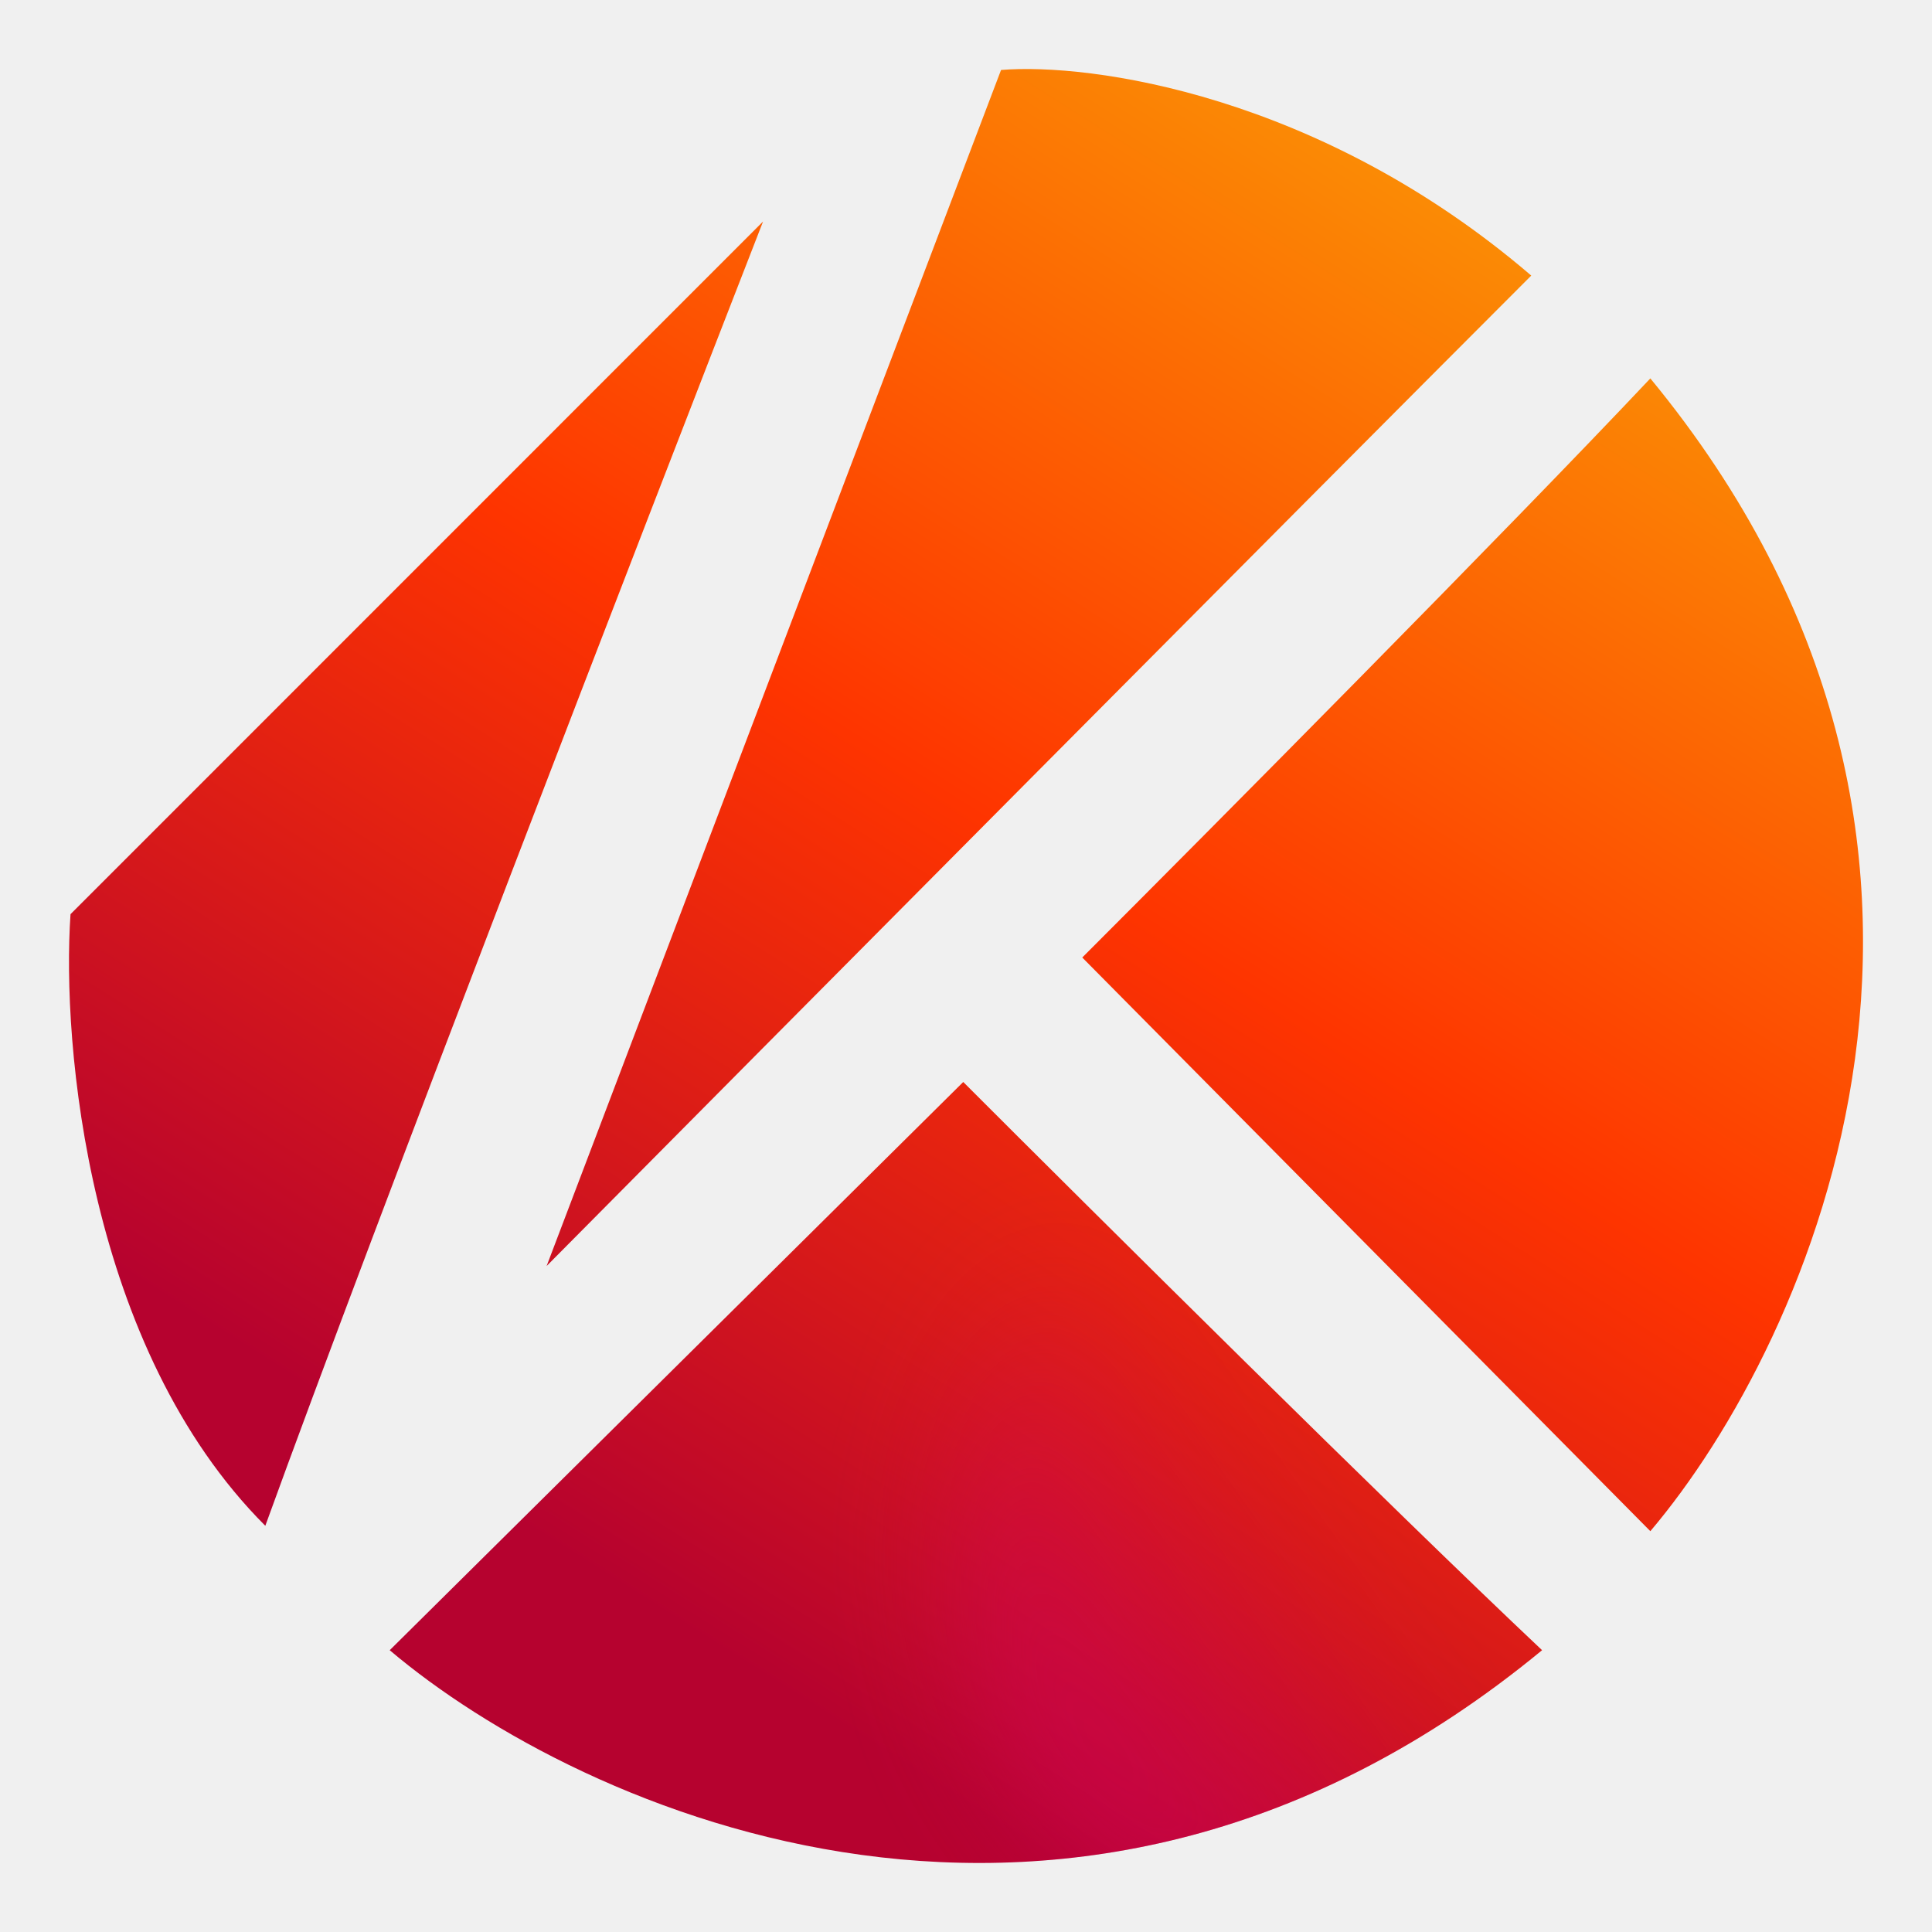
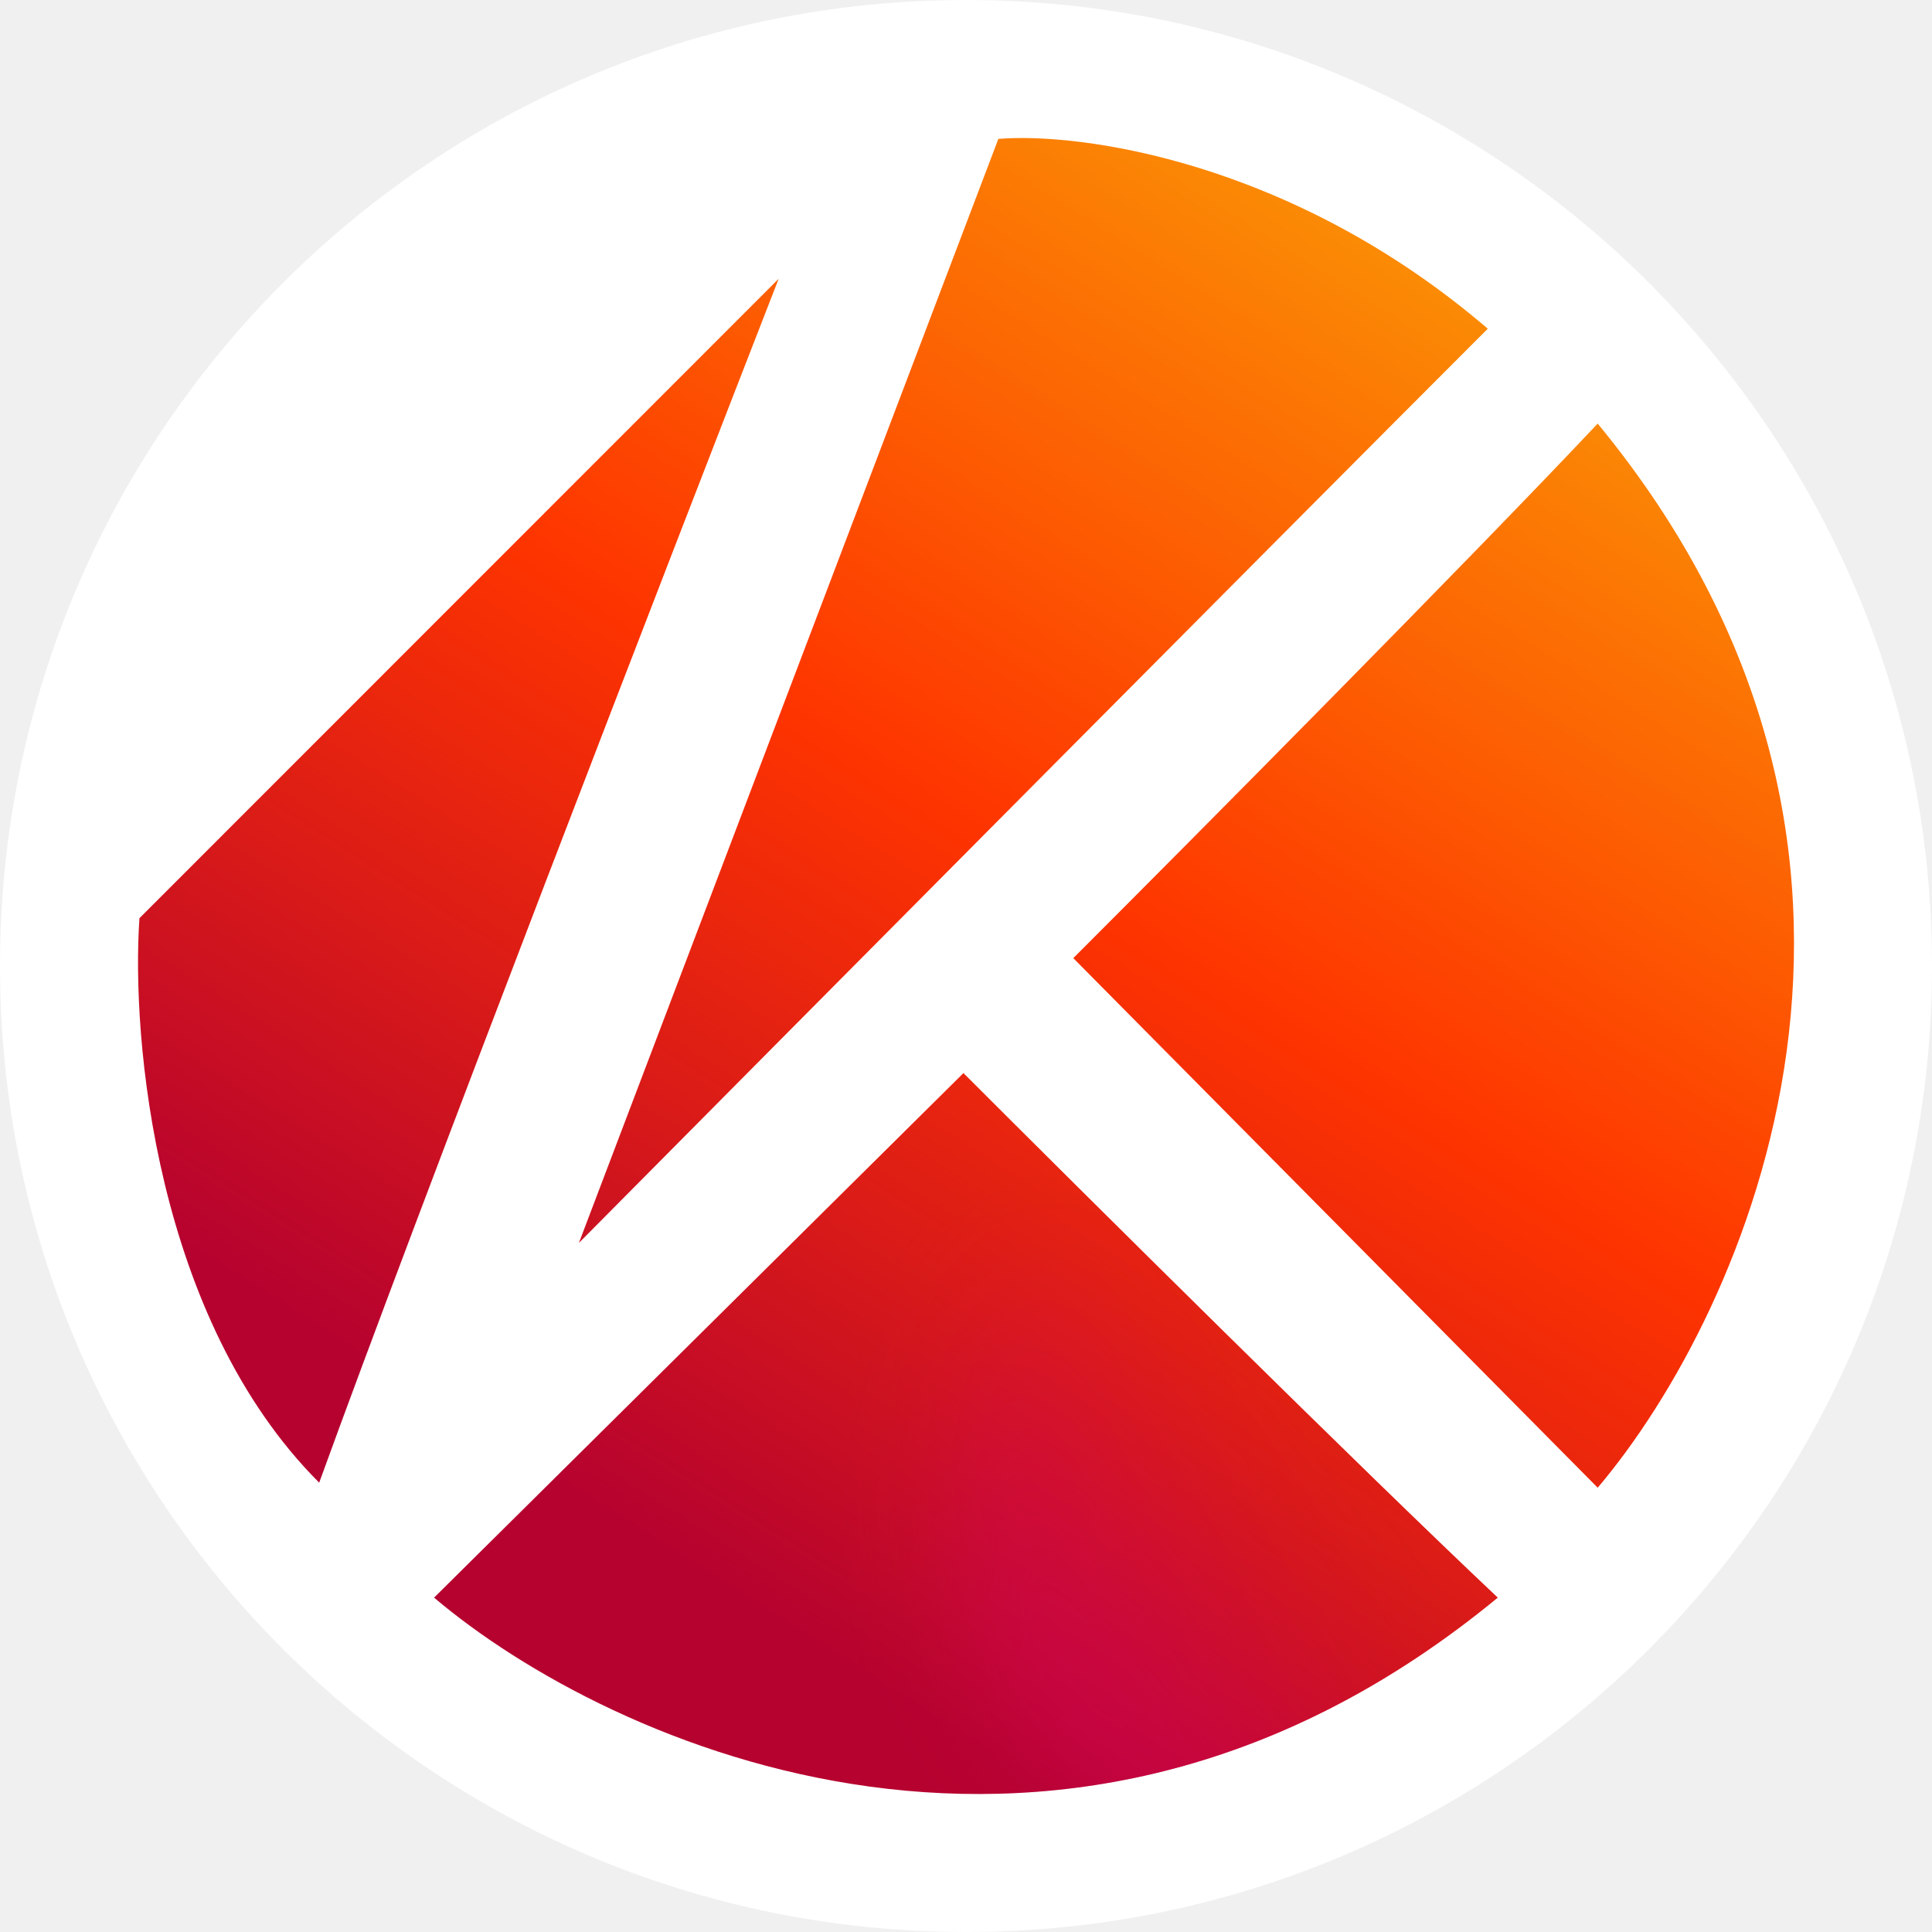
<svg xmlns="http://www.w3.org/2000/svg" width="28" height="28" viewBox="0 0 28 28" fill="none">
-   <path d="M7.922 18.348L14.508 1.014C15.789 0.909 19.119 1.359 22.192 3.994C18.617 7.571 11.189 15.053 7.922 18.348Z" fill="url(#paint0_linear_18438_6600)" />
-   <path d="M11.059 3.21L1.022 13.249C0.892 15.132 1.273 19.54 3.845 22.113C5.413 17.783 9.307 7.707 11.059 3.21Z" fill="url(#paint1_linear_18438_6600)" />
-   <path d="M22.349 23.916C15.575 29.501 8.393 26.243 5.648 23.916L13.96 15.681C15.841 17.563 20.154 21.846 22.349 23.916Z" fill="url(#paint2_linear_18438_6600)" />
-   <path d="M23.918 22.191C26.244 19.446 29.5 12.261 23.918 5.484C21.848 7.681 17.566 11.995 15.685 13.877L23.918 22.191Z" fill="url(#paint3_linear_18438_6600)" />
-   <mask id="mask0_18438_6600" style="mask-type:alpha" maskUnits="userSpaceOnUse" x="1" y="1" width="26" height="26">
-     <path d="M7.922 18.348L14.508 1.014C15.789 0.909 19.119 1.359 22.192 3.994C18.617 7.571 11.189 15.053 7.922 18.348Z" fill="url(#paint4_linear_18438_6600)" />
-     <path d="M11.059 3.21L1.022 13.249C0.892 15.132 1.273 19.54 3.845 22.113C5.413 17.783 9.307 7.707 11.059 3.21Z" fill="url(#paint5_linear_18438_6600)" />
-     <path d="M22.349 23.916C15.575 29.501 8.393 26.243 5.648 23.916L13.96 15.681C15.841 17.563 20.154 21.846 22.349 23.916Z" fill="url(#paint6_linear_18438_6600)" />
-     <path d="M23.918 22.191C26.244 19.446 29.5 12.261 23.918 5.484C21.848 7.681 17.566 11.995 15.685 13.877L23.918 22.191Z" fill="url(#paint7_linear_18438_6600)" />
+   <circle cx="14" cy="14" r="14" fill="white" />
+   <path d="M8.39 18.013L14.469 2.013C15.652 1.916 18.725 2.331 21.562 4.764C18.262 8.065 11.405 14.972 8.39 18.013Z" fill="url(#paint0_linear_1004_118)" />
+   <path d="M11.285 4.04L2.021 13.307C1.9 15.045 2.252 19.114 4.626 21.488C6.074 17.492 9.668 8.191 11.285 4.04Z" fill="url(#paint1_linear_1004_118)" />
+   <path d="M21.707 23.154C15.454 28.309 8.824 25.302 6.291 23.154L13.963 15.552C15.7 17.289 19.68 21.242 21.707 23.154Z" fill="url(#paint2_linear_1004_118)" />
+   <path d="M23.155 21.561C25.302 19.027 28.308 12.395 23.155 6.139C21.244 8.167 17.292 12.149 15.555 13.886L23.155 21.561Z" fill="url(#paint3_linear_1004_118)" />
+   <mask id="mask0_1004_118" style="mask-type:alpha" maskUnits="userSpaceOnUse" x="2" y="2" width="24" height="24">
+     <path d="M8.39 18.013L14.469 2.013C15.652 1.916 18.725 2.331 21.562 4.764C18.262 8.065 11.405 14.972 8.39 18.013Z" fill="url(#paint4_linear_1004_118)" />
+     <path d="M11.285 4.04L2.021 13.307C1.9 15.045 2.252 19.114 4.626 21.488C6.074 17.492 9.668 8.191 11.285 4.04Z" fill="url(#paint5_linear_1004_118)" />
+     <path d="M21.707 23.154C15.454 28.309 8.824 25.302 6.291 23.154L13.963 15.552C15.7 17.289 19.68 21.242 21.707 23.154Z" fill="url(#paint6_linear_1004_118)" />
+     <path d="M23.155 21.561C25.302 19.027 28.308 12.395 23.155 6.139C21.244 8.167 17.292 12.149 15.555 13.886L23.155 21.561Z" fill="url(#paint7_linear_1004_118)" />
  </mask>
-   <g mask="url(#mask0_18438_6600)">
-     <g filter="url(#filter0_f_18438_6600)">
-       <ellipse rx="6.423" ry="6.423" transform="matrix(-0.697187 0.716889 -0.716657 -0.697426 20.1754 22.2491)" fill="url(#paint8_linear_18438_6600)" />
+   <g mask="url(#mask0_1004_118)">
+     <g filter="url(#filter0_f_1004_118)">
+       <ellipse rx="5.929" ry="5.929" transform="matrix(-0.697187 0.716889 -0.716657 -0.697426 19.7004 21.6141)" fill="url(#paint8_linear_1004_118)" />
    </g>
  </g>
  <defs>
-     <filter id="filter0_f_18438_6600" x="12.073" y="14.145" width="16.204" height="16.209" filterUnits="userSpaceOnUse" color-interpolation-filters="sRGB">
+     <filter id="filter0_f_1004_118" x="12.222" y="14.133" width="14.958" height="14.962" filterUnits="userSpaceOnUse" color-interpolation-filters="sRGB">
      <feFlood flood-opacity="0" result="BackgroundImageFix" />
      <feBlend mode="normal" in="SourceGraphic" in2="BackgroundImageFix" result="shape" />
-       <feGaussianBlur stdDeviation="0.84" result="effect1_foregroundBlur_18438_6600" />
+       <feGaussianBlur stdDeviation="0.775" result="effect1_foregroundBlur_1004_118" />
    </filter>
-     <linearGradient id="paint0_linear_18438_6600" x1="22.19" y1="3.6" x2="9.647" y2="23.432" gradientUnits="userSpaceOnUse">
+     <linearGradient id="paint0_linear_1004_118" x1="21.56" y1="4.4" x2="9.982" y2="22.707" gradientUnits="userSpaceOnUse">
      <stop stop-color="#FB8C05" />
      <stop offset="0.479" stop-color="#FE3400" />
      <stop offset="1" stop-color="#B6022F" />
    </linearGradient>
-     <linearGradient id="paint1_linear_18438_6600" x1="22.19" y1="3.6" x2="9.647" y2="23.432" gradientUnits="userSpaceOnUse">
+     <linearGradient id="paint1_linear_1004_118" x1="21.56" y1="4.4" x2="9.982" y2="22.707" gradientUnits="userSpaceOnUse">
      <stop stop-color="#FB8C05" />
      <stop offset="0.479" stop-color="#FE3400" />
      <stop offset="1" stop-color="#B6022F" />
    </linearGradient>
-     <linearGradient id="paint2_linear_18438_6600" x1="22.19" y1="3.6" x2="9.647" y2="23.432" gradientUnits="userSpaceOnUse">
+     <linearGradient id="paint2_linear_1004_118" x1="21.56" y1="4.4" x2="9.982" y2="22.707" gradientUnits="userSpaceOnUse">
      <stop stop-color="#FB8C05" />
      <stop offset="0.479" stop-color="#FE3400" />
      <stop offset="1" stop-color="#B6022F" />
    </linearGradient>
-     <linearGradient id="paint3_linear_18438_6600" x1="22.19" y1="3.6" x2="9.647" y2="23.432" gradientUnits="userSpaceOnUse">
+     <linearGradient id="paint3_linear_1004_118" x1="21.56" y1="4.4" x2="9.982" y2="22.707" gradientUnits="userSpaceOnUse">
      <stop stop-color="#FB8C05" />
      <stop offset="0.479" stop-color="#FE3400" />
      <stop offset="1" stop-color="#B6022F" />
    </linearGradient>
-     <linearGradient id="paint4_linear_18438_6600" x1="22.19" y1="3.6" x2="9.647" y2="23.432" gradientUnits="userSpaceOnUse">
+     <linearGradient id="paint4_linear_1004_118" x1="21.56" y1="4.4" x2="9.982" y2="22.707" gradientUnits="userSpaceOnUse">
      <stop stop-color="#FB8C05" />
      <stop offset="0.479" stop-color="#FE3400" />
      <stop offset="1" stop-color="#B6022F" />
    </linearGradient>
-     <linearGradient id="paint5_linear_18438_6600" x1="22.19" y1="3.6" x2="9.647" y2="23.432" gradientUnits="userSpaceOnUse">
+     <linearGradient id="paint5_linear_1004_118" x1="21.56" y1="4.4" x2="9.982" y2="22.707" gradientUnits="userSpaceOnUse">
      <stop stop-color="#FB8C05" />
      <stop offset="0.479" stop-color="#FE3400" />
      <stop offset="1" stop-color="#B6022F" />
    </linearGradient>
-     <linearGradient id="paint6_linear_18438_6600" x1="22.19" y1="3.6" x2="9.647" y2="23.432" gradientUnits="userSpaceOnUse">
+     <linearGradient id="paint6_linear_1004_118" x1="21.56" y1="4.4" x2="9.982" y2="22.707" gradientUnits="userSpaceOnUse">
      <stop stop-color="#FB8C05" />
      <stop offset="0.479" stop-color="#FE3400" />
      <stop offset="1" stop-color="#B6022F" />
    </linearGradient>
-     <linearGradient id="paint7_linear_18438_6600" x1="22.19" y1="3.6" x2="9.647" y2="23.432" gradientUnits="userSpaceOnUse">
+     <linearGradient id="paint7_linear_1004_118" x1="21.56" y1="4.4" x2="9.982" y2="22.707" gradientUnits="userSpaceOnUse">
      <stop stop-color="#FB8C05" />
      <stop offset="0.479" stop-color="#FE3400" />
      <stop offset="1" stop-color="#B6022F" />
    </linearGradient>
-     <linearGradient id="paint8_linear_18438_6600" x1="7.03352e-08" y1="5.255" x2="10.997" y2="7.299" gradientUnits="userSpaceOnUse">
+     <linearGradient id="paint8_linear_1004_118" x1="6.49248e-08" y1="4.851" x2="10.151" y2="6.738" gradientUnits="userSpaceOnUse">
      <stop stop-color="#D4016A" stop-opacity="0" />
      <stop offset="1" stop-color="#D4016A" />
    </linearGradient>
  </defs>
</svg>
